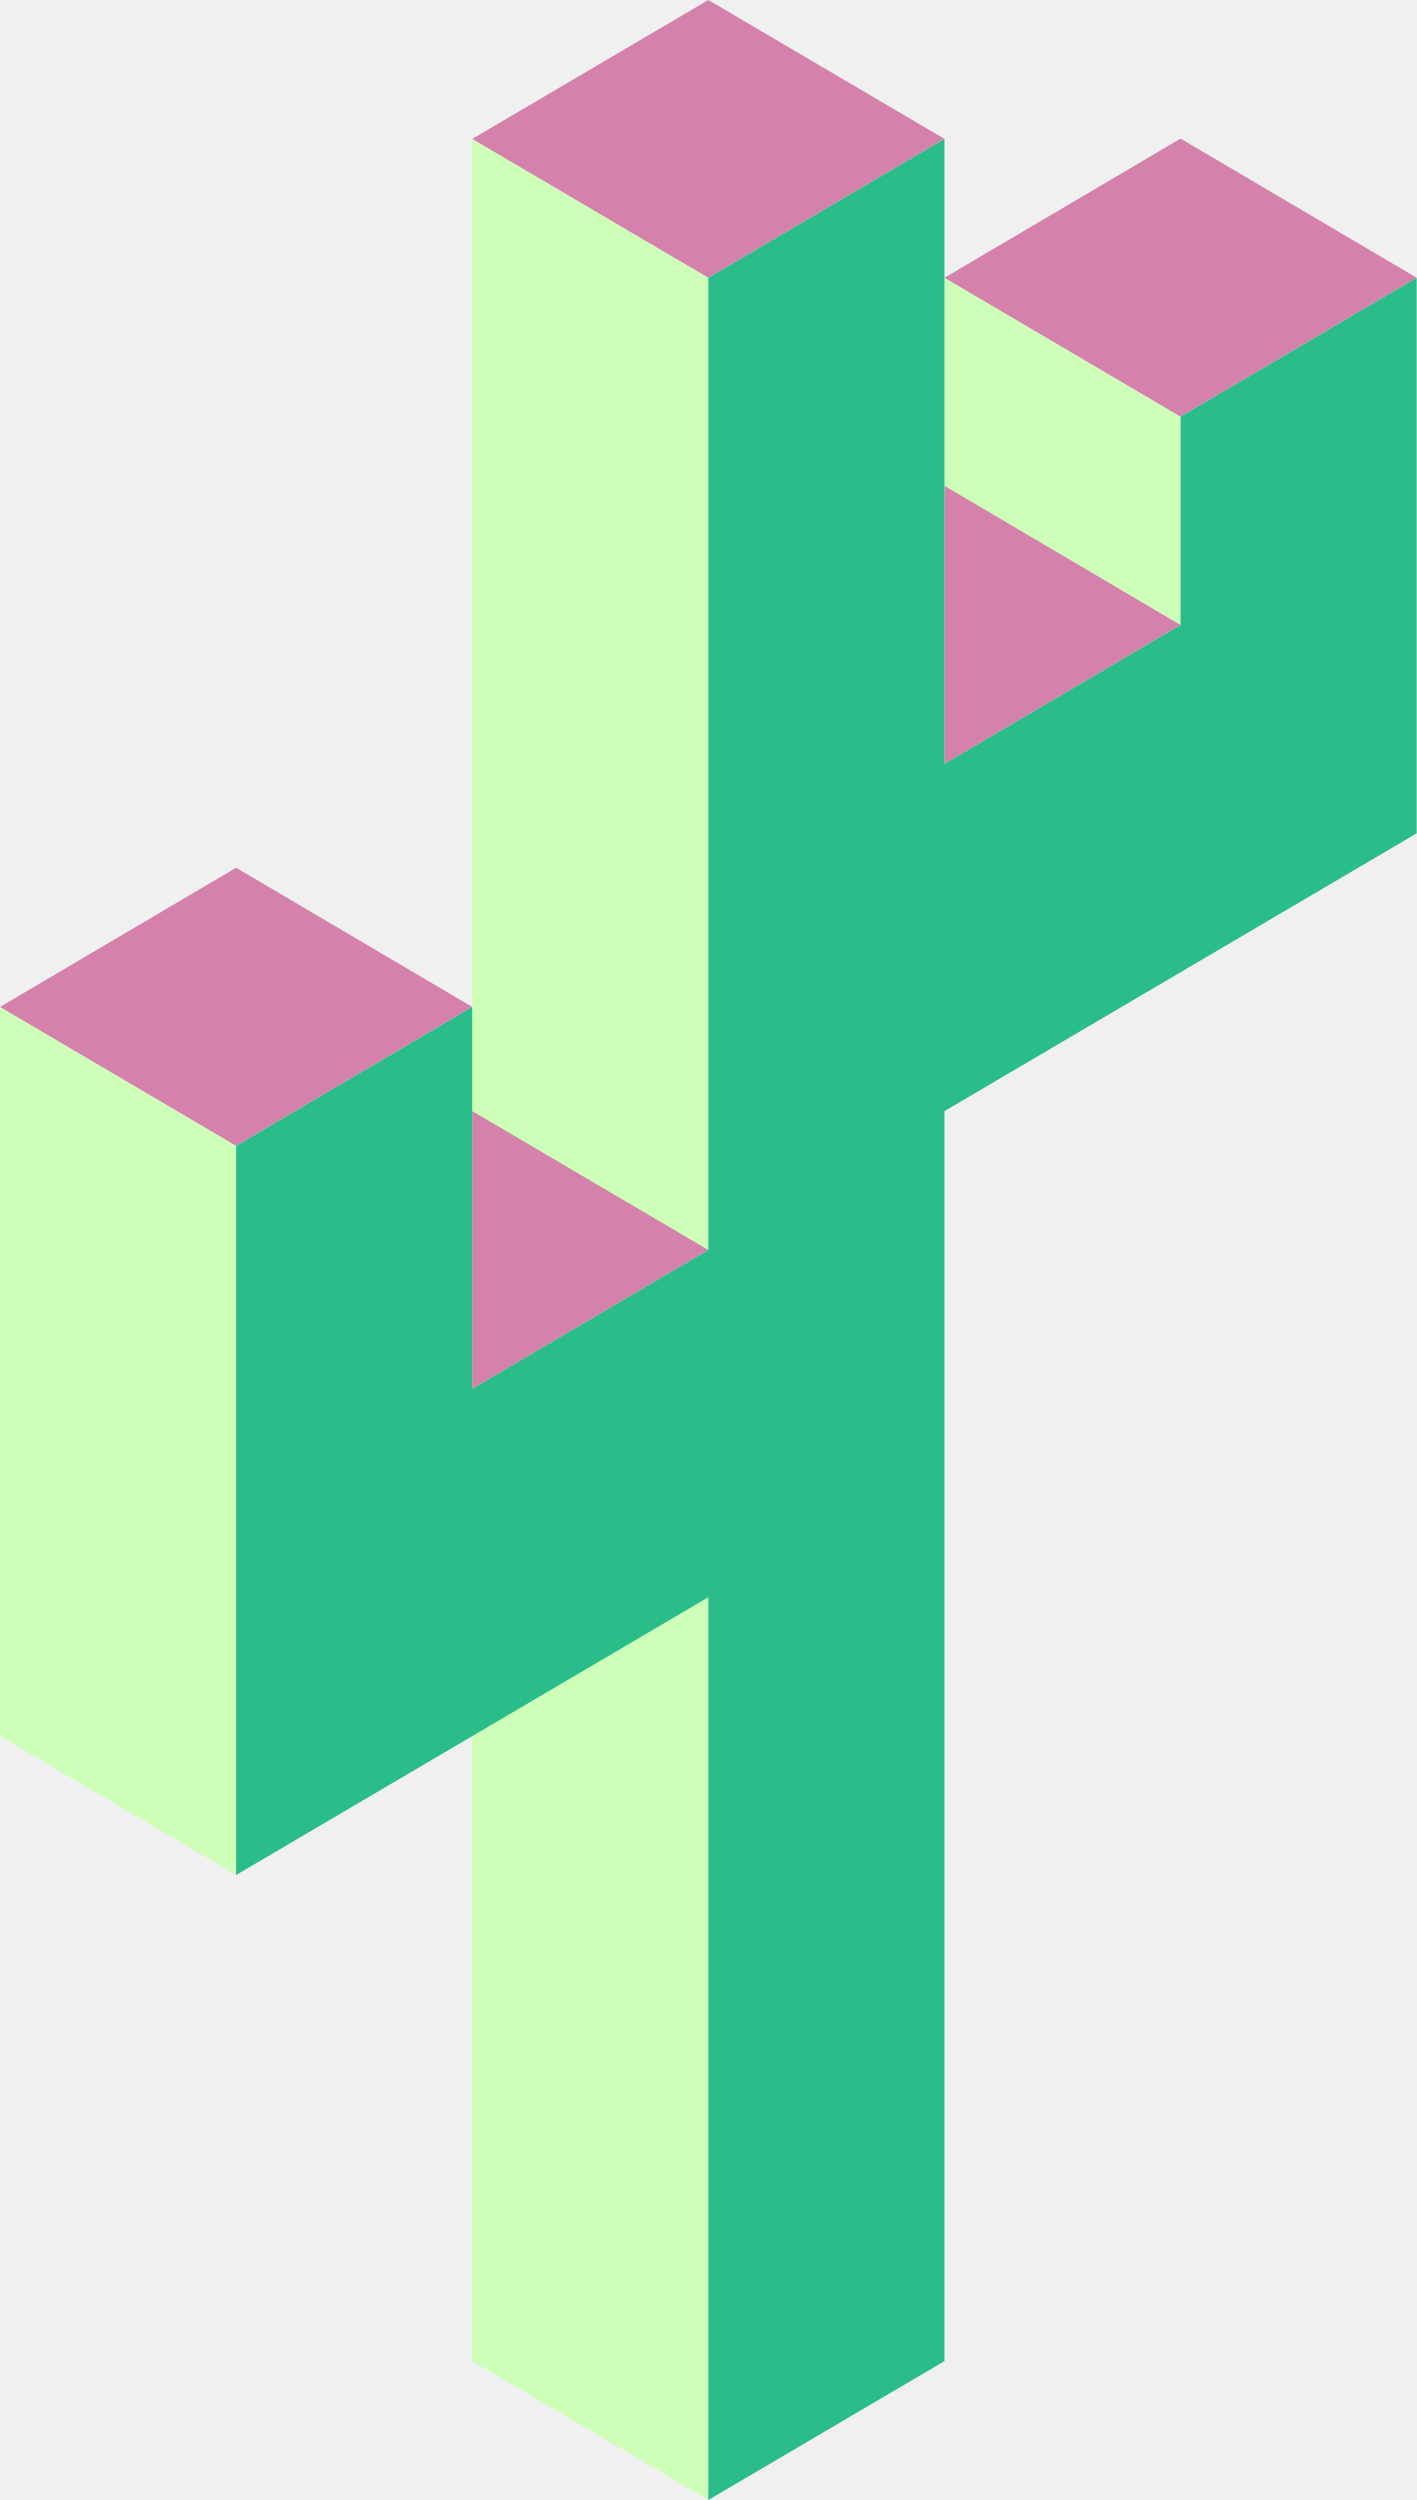
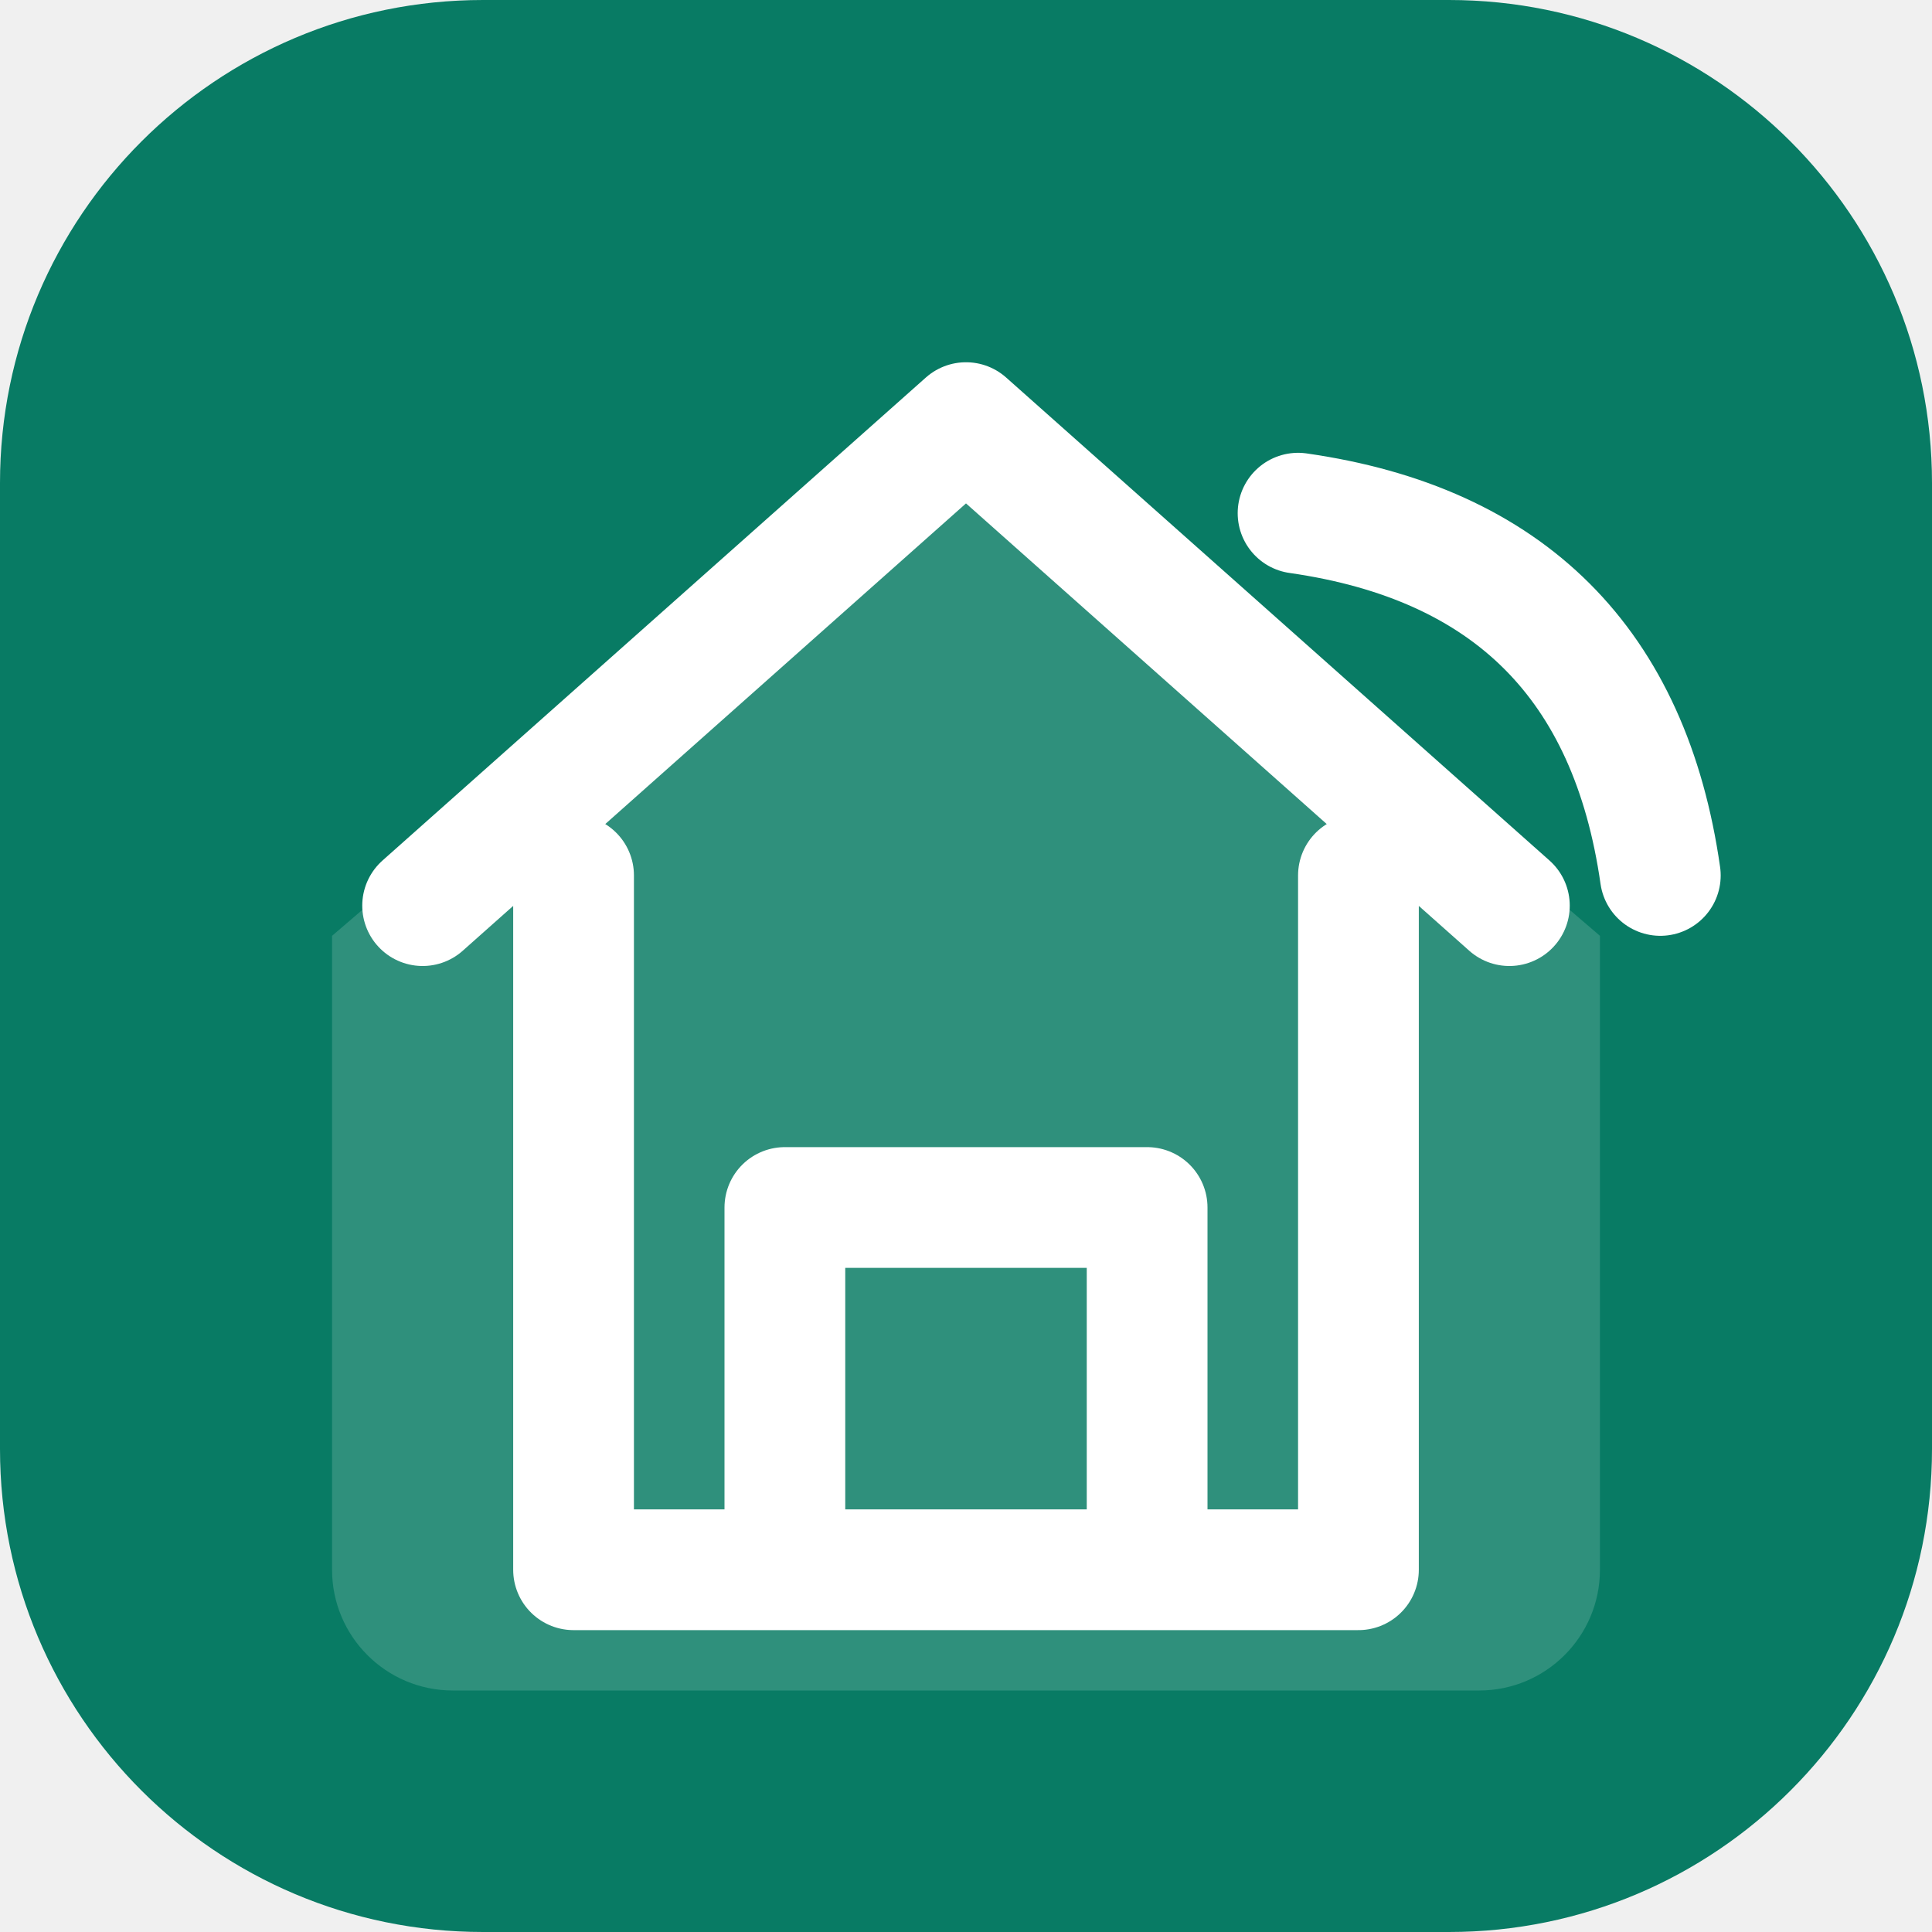
- <svg xmlns="http://www.w3.org/2000/svg" fill="none" viewBox="0 0 272 480">
-   <path fill="#cdffb8" d="M181.334 93.333v-40L226.667 80v40zM136.001 53.333 90.667 26.667v426.666L136.001 480zM45.333 220 0 193.334v140L45.333 360z" />
-   <path fill="#d482ab" d="M90.667 26.667 136.001 0l45.333 26.667-45.333 26.666zM181.334 53.33l45.333-26.72L272 53.33 226.667 80zM136 240l-45.333-26.67v53.34zM0 193.33l45.333-26.72 45.334 26.72L45.333 220zM181.334 93.277 226.667 120l-45.333 26.67z" />
-   <path fill="#2abc89" d="m136 53.333 45.333-26.666v120L226.667 120V80L272 53.333V160l-90.667 53.333v240L136 480V306.667L45.334 360V220l45.333-26.667v73.334L136 240z" />
+ <svg xmlns="http://www.w3.org/2000/svg" viewBox="0 0 64 64">
+   <rect width="64" height="64" rx="16" fill="#087b64" />
+   <path d="M11 31 32 13l21 18v21a4 4 0 0 1-4 4H15a4 4 0 0 1-4-4z" fill="#fff" opacity=".16" />
+   <path d="M14 30 32 14l18 16M19 29v23h26V29M26 52V40h12v12M43 17c7 1 11 5 12 12" fill="none" stroke="#fff" stroke-width="4" stroke-linecap="round" stroke-linejoin="round" />
</svg>
